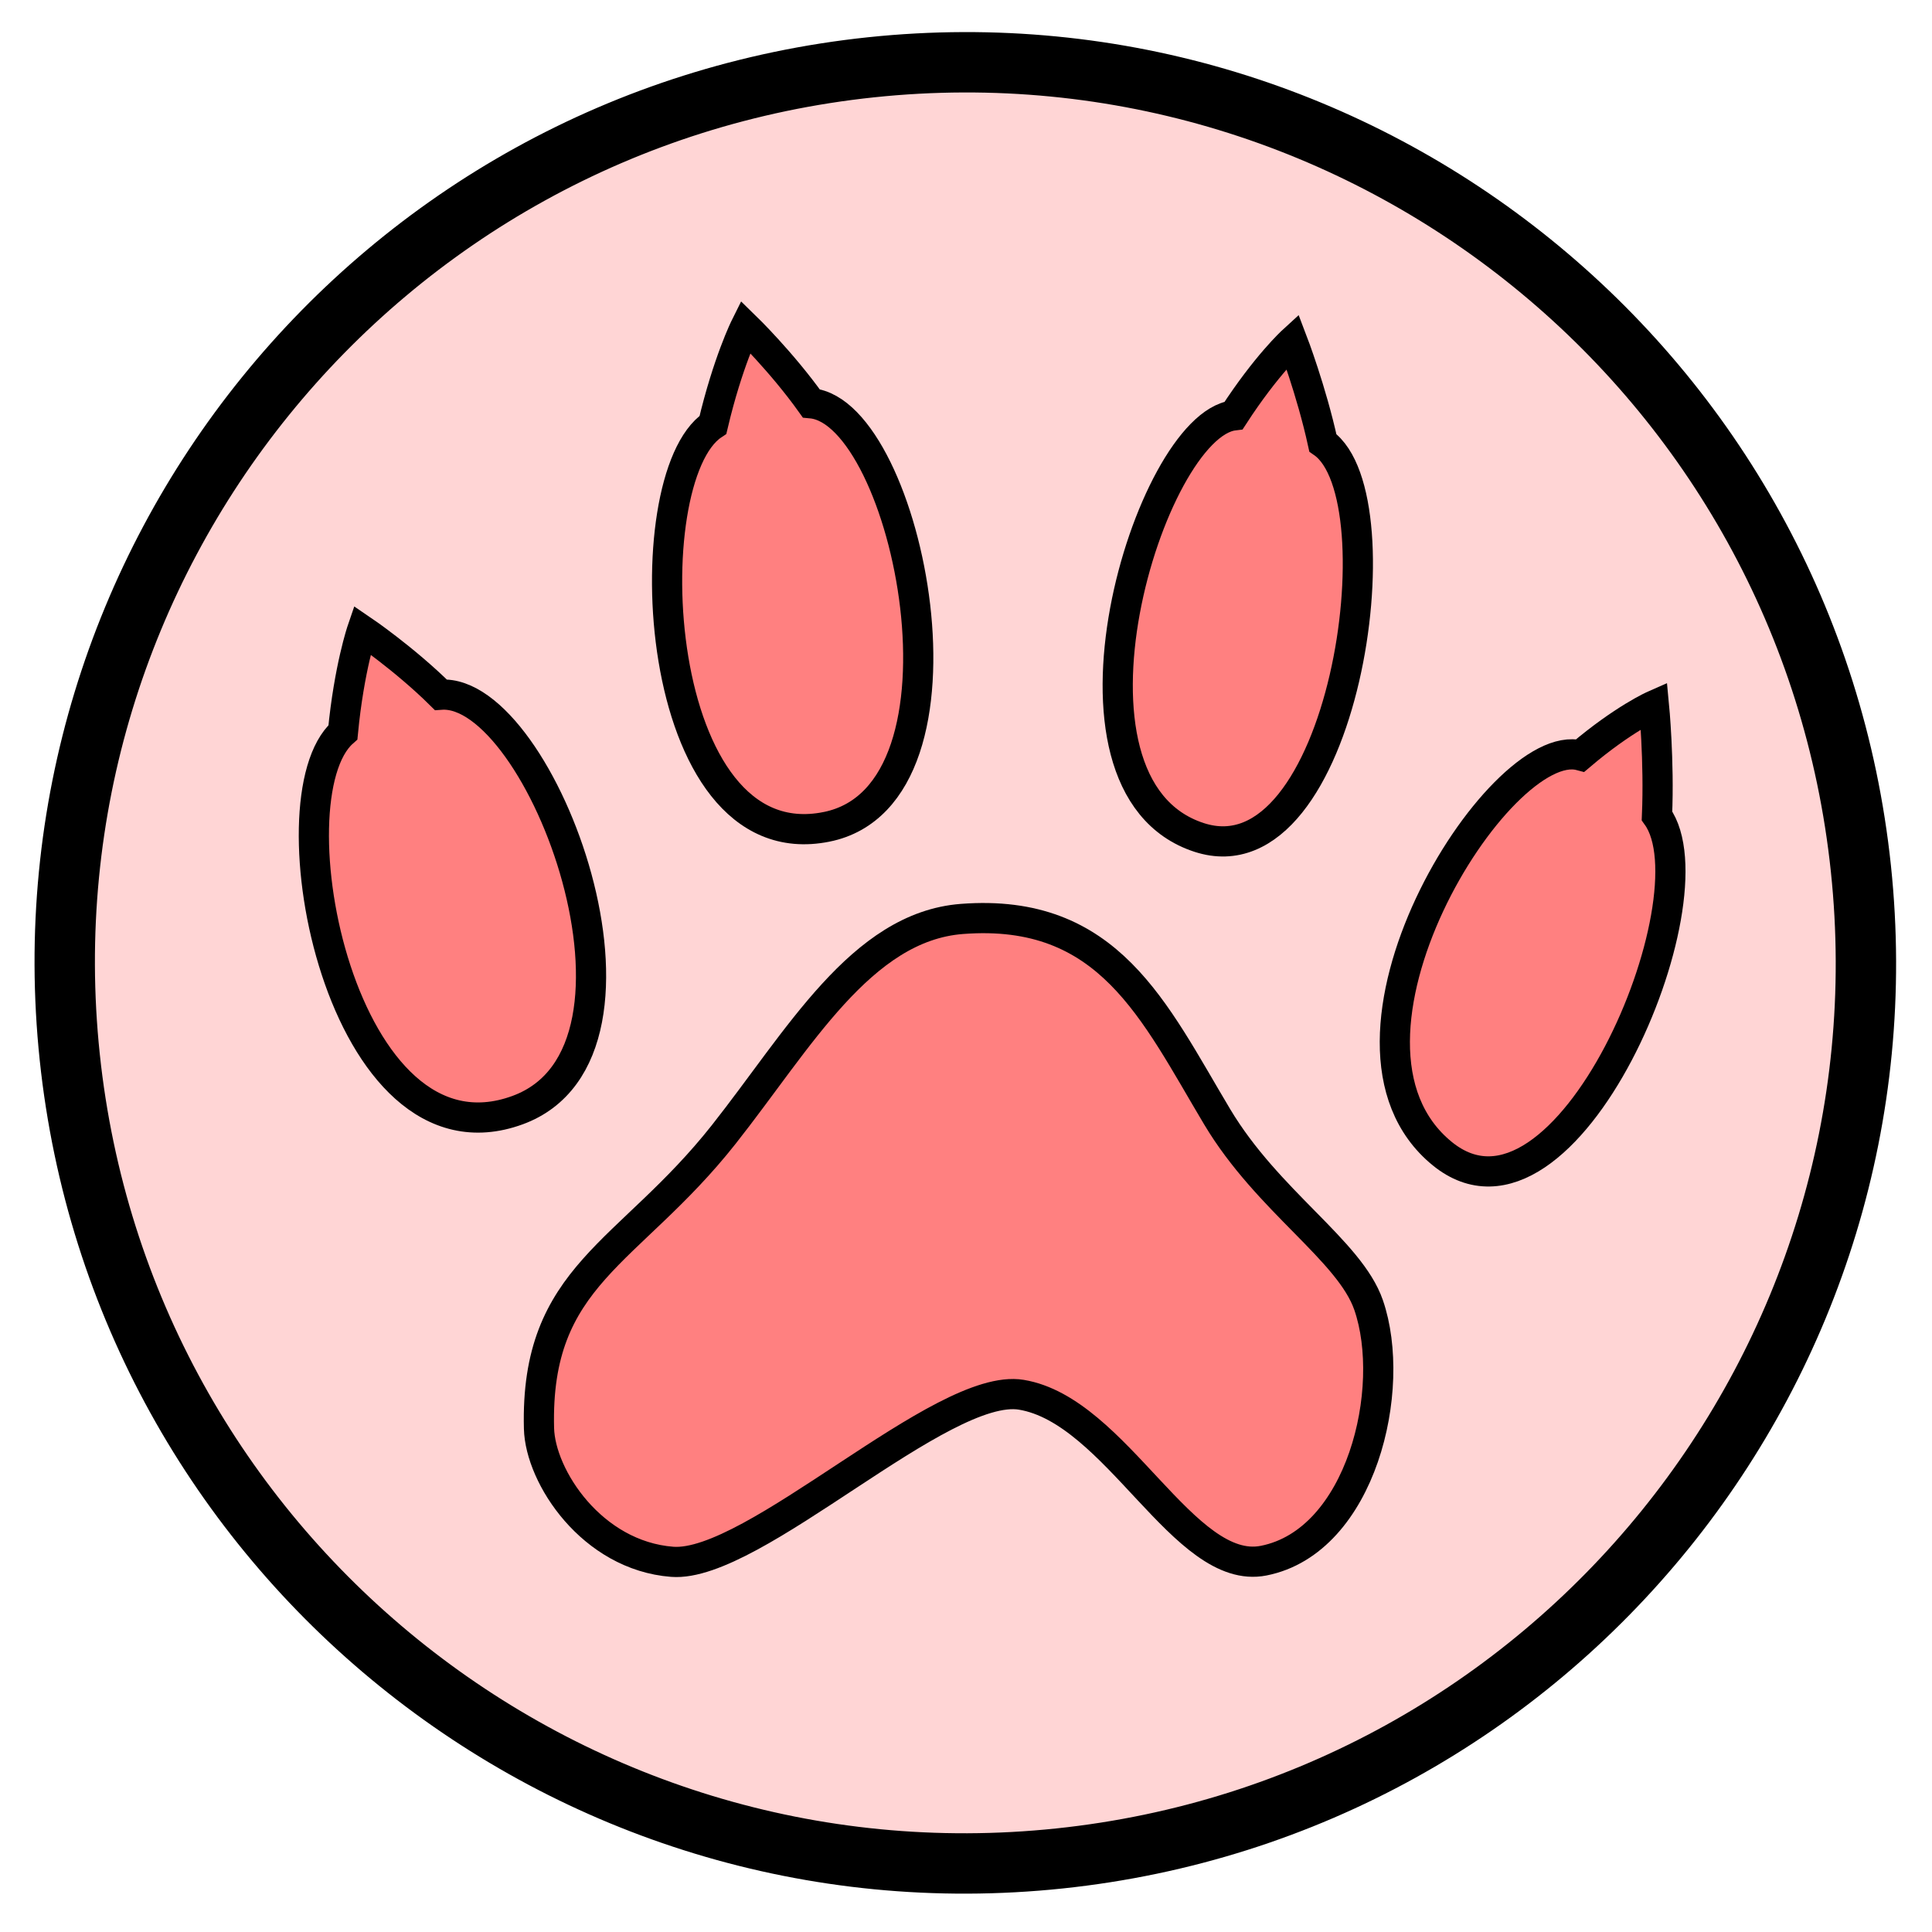
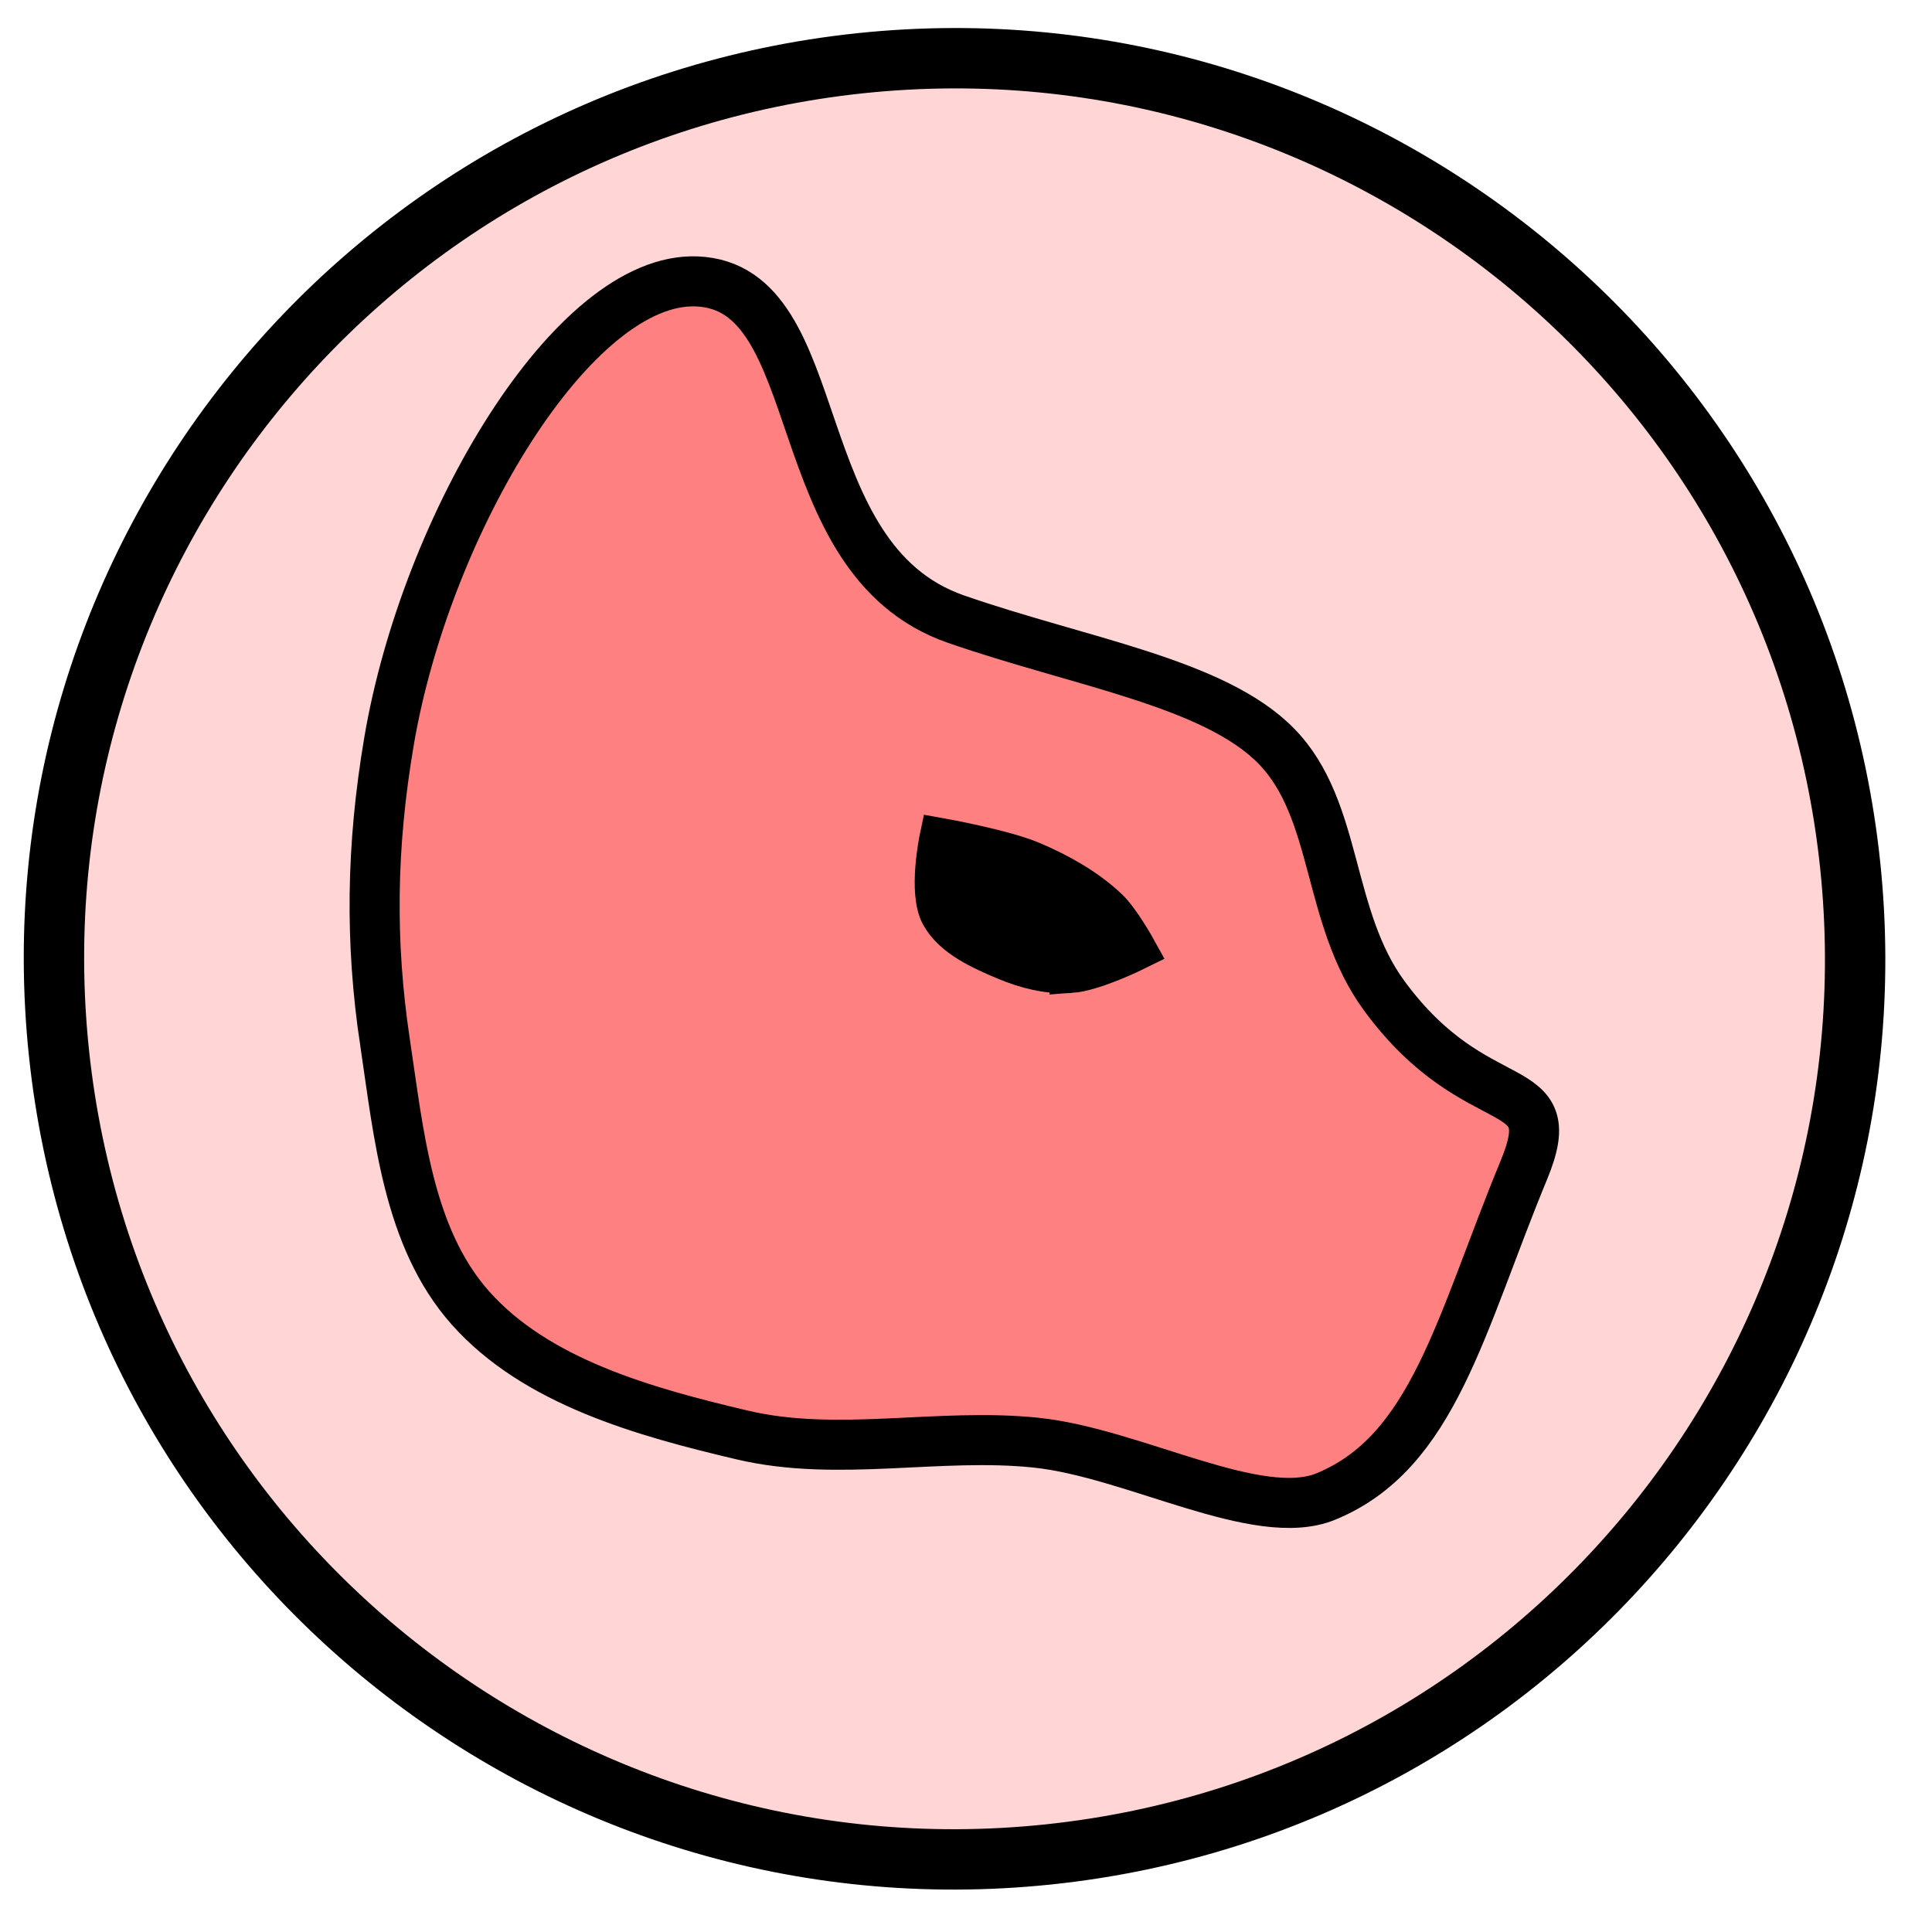
<svg xmlns="http://www.w3.org/2000/svg" width="100%" height="100%" viewBox="0 0 64 64" id="svg4311" version="1.1">
  <defs id="defs4313">
    </defs>
  <g id="layer5" style="display:inline;opacity:1">
    <flowRoot xml:space="preserve" id="flowRoot4156" style="font-style:normal;font-weight:normal;font-size:40px;line-height:125%;font-family:sans-serif;letter-spacing:0px;word-spacing:0px;fill:#000000;fill-opacity:1;stroke:none;stroke-width:1px;stroke-linecap:butt;stroke-linejoin:miter;stroke-opacity:1" transform="matrix(0.9945147,-0.1045965,0.1045965,0.9945147,-3.160815,3.519709)">
      <flowRegion id="flowRegion4158">
        <rect id="rect4160" width="42.679" height="44.068" x="6.566" y="11.22" />
      </flowRegion>
      <flowPara id="flowPara4162" />
    </flowRoot>
    <flowRoot xml:space="preserve" id="flowRoot4168" style="font-style:normal;font-weight:normal;font-size:40px;line-height:125%;font-family:sans-serif;letter-spacing:0px;word-spacing:0px;fill:#000000;fill-opacity:1;stroke:none;stroke-width:1px;stroke-linecap:butt;stroke-linejoin:miter;stroke-opacity:1" transform="matrix(0.9945147,-0.1045965,0.1045965,0.9945147,-3.160815,3.519709)">
      <flowRegion id="flowRegion4170">
        <rect id="rect4172" width="63.766" height="63.64" x="0.253" y="-0.271" />
      </flowRegion>
      <flowPara id="flowPara4174" />
    </flowRoot>
-     <ellipse style="color:#000000;clip-rule:nonzero;display:inline;overflow:visible;visibility:visible;opacity:1;isolation:auto;mix-blend-mode:normal;color-interpolation:sRGB;color-interpolation-filters:linearRGB;solid-color:#000000;solid-opacity:1;fill:#ffd5d5;fill-opacity:1;fill-rule:evenodd;stroke:#000000;stroke-width:2;stroke-linecap:butt;stroke-linejoin:miter;stroke-miterlimit:4;stroke-dasharray:none;stroke-dashoffset:0;stroke-opacity:1;color-rendering:auto;image-rendering:auto;shape-rendering:auto;text-rendering:auto;enable-background:accumulate" id="path4184" cx="28.466" cy="35.066" rx="29.831" ry="29.831" transform="matrix(0.9945147,-0.1045965,0.1045965,0.9945147,0,0)" />
-     <path style="fill:#ff8080;fill-rule:evenodd;stroke:#000000;stroke-width:1px;stroke-linecap:butt;stroke-linejoin:miter;stroke-opacity:1" d="M 17.146,36.774 C 11.299,38.915 8.889,26.44 11.36,24.257 c 0.204,-2.127 0.636,-3.386 0.636,-3.386 0,0 1.4,0.95 2.604,2.142 3.336,-0.241 7.838,11.823 2.546,13.761 z" id="path4170" />
-     <path style="fill:#ff8080;fill-rule:evenodd;stroke:#000000;stroke-width:1px;stroke-linecap:butt;stroke-linejoin:miter;stroke-opacity:1" d="m 22.27,51.737 c -2.662,-0.204 -4.374,-2.82 -4.415,-4.418 -0.131,-5.097 2.97,-5.752 6.118,-9.736 2.483,-3.142 4.553,-6.885 7.893,-7.142 4.865,-0.374 6.362,3.053 8.455,6.555 1.672,2.798 4.393,4.43 5.016,6.236 0.955,2.767 -0.236,7.828 -3.478,8.467 -2.64,0.52 -4.875,-4.975 -8.027,-5.496 -2.632,-0.435 -8.867,5.74 -11.563,5.534 z" id="path4172" />
-     <path style="display:inline;opacity:1;fill:#ff8080;fill-rule:evenodd;stroke:#000000;stroke-width:1px;stroke-linecap:butt;stroke-linejoin:miter;stroke-opacity:1" d="m 27.381,27.39 c -5.857,1.183 -6.416,-11.553 -3.763,-13.318 0.489,-2.073 1.075,-3.25 1.075,-3.25 0,0 1.199,1.165 2.179,2.538 3.205,0.296 5.81,12.96 0.51,14.03 z" id="path4170-8" />
-     <path style="display:inline;opacity:1;fill:#ff8080;fill-rule:evenodd;stroke:#000000;stroke-width:1px;stroke-linecap:butt;stroke-linejoin:miter;stroke-opacity:1" d="m 39.721,27.741 c -5.284,-1.724 -1.644,-13.637 1.147,-13.98 1.078,-1.661 1.948,-2.457 1.948,-2.457 0,0 0.628,1.64 1.005,3.364 2.588,1.806 0.683,14.633 -4.1,13.073 z" id="path4170-6" />
-     <path style="display:inline;opacity:1;fill:#ff8080;fill-rule:evenodd;stroke:#000000;stroke-width:1px;stroke-linecap:butt;stroke-linejoin:miter;stroke-opacity:1" d="M 47.778,38.217 C 43.258,34.537 49.649,24.303 52.35,25.025 c 1.426,-1.211 2.44,-1.658 2.44,-1.658 0,0 0.178,1.836 0.1,3.659 1.973,2.74 -3.021,14.521 -7.112,11.191 z" id="path4170-4" />
+     <ellipse style="color:#000000;clip-rule:nonzero;display:inline;overflow:visible;visibility:visible;opacity:1;isolation:auto;mix-blend-mode:normal;color-interpolation:sRGB;color-interpolation-filters:linearRGB;solid-color:#000000;solid-opacity:1;fill:#ffd5d5;fill-opacity:1;fill-rule:evenodd;stroke:#000000;stroke-width:2;stroke-linecap:butt;stroke-linejoin:miter;stroke-miterlimit:4;stroke-dasharray:none;stroke-dashoffset:0;stroke-opacity:1;color-rendering:auto;image-rendering:auto;shape-rendering:auto;text-rendering:auto;enable-background:accumulate" id="path4184" cx="28.125" cy="34.895" rx="29.831" ry="29.831" transform="matrix(0.9945147,-0.1045965,0.1045965,0.9945147,0,0)" />
+     <path style="fill:#ff8080;fill-rule:evenodd;stroke:#000000;stroke-width:1.658px;stroke-linecap:butt;stroke-linejoin:miter;stroke-opacity:1" d="M 12.751,34.51 C 12.26,31.222 12.291,28.058 12.889,24.543 14.11,17.368 18.995,9.154 23.085,9.322 c 4.461,0.184 2.818,9.182 8.579,11.186 4.104,1.427 8.565,2.104 10.622,4.215 2.056,2.11 1.649,5.653 3.574,8.271 3.075,4.183 5.959,2.526 4.622,5.761 -2.117,5.123 -2.989,9.349 -6.56,10.818 -2.25,0.926 -6.358,-1.442 -9.595,-1.782 -3.225,-0.339 -6.573,0.49 -9.726,-0.252 -3.243,-0.763 -6.842,-1.757 -9.026,-4.221 -2.062,-2.325 -2.368,-5.764 -2.822,-8.808 z" id="path4172" />
+     <path style="fill:#000000;fill-opacity:1;fill-rule:evenodd;stroke:#000000;stroke-width:1.38px;stroke-linecap:butt;stroke-linejoin:miter;stroke-opacity:1" d="m 35.455,32.205 c -0.722,0.049 -1.466,-0.141 -2.125,-0.418 -0.814,-0.342 -1.74,-0.752 -2.145,-1.487 -0.412,-0.747 -0.041,-2.514 -0.041,-2.514 0,0 2.078,0.371 3.03,0.775 0.915,0.388 1.802,0.89 2.507,1.553 0.406,0.382 0.94,1.348 0.94,1.348 0,0 -1.397,0.692 -2.166,0.744 z" id="path4153" />
  </g>
</svg>
